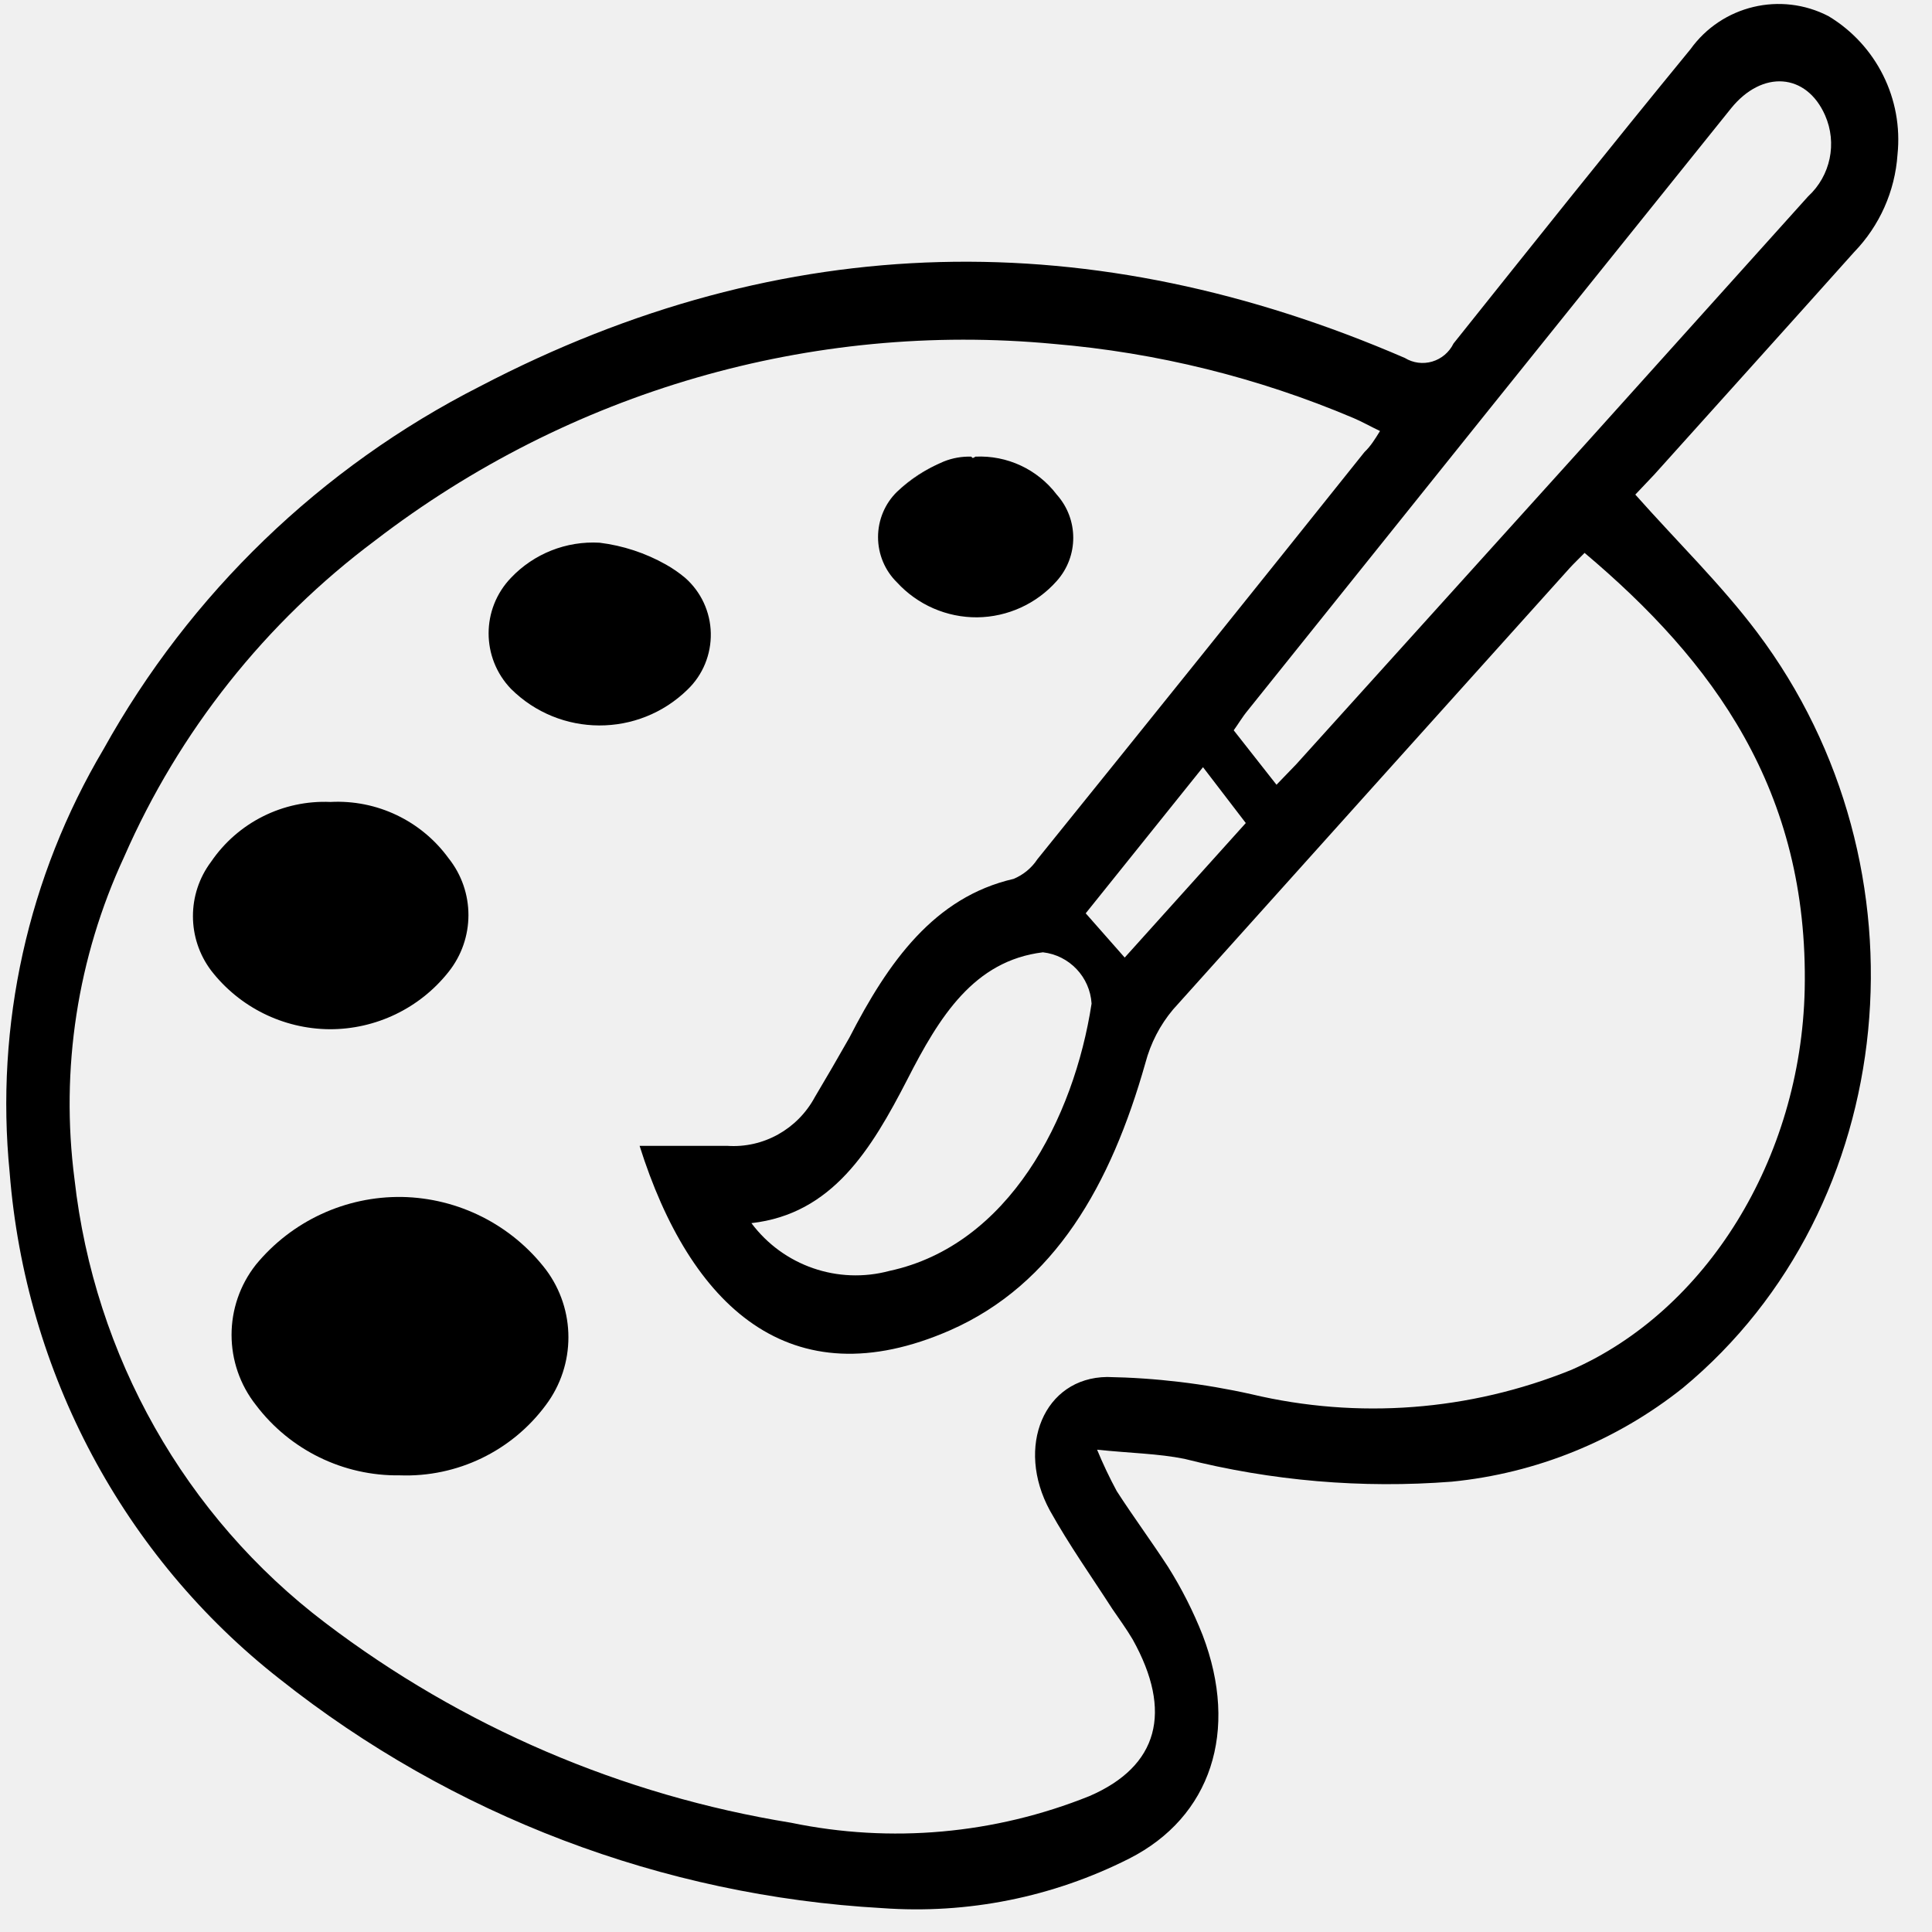
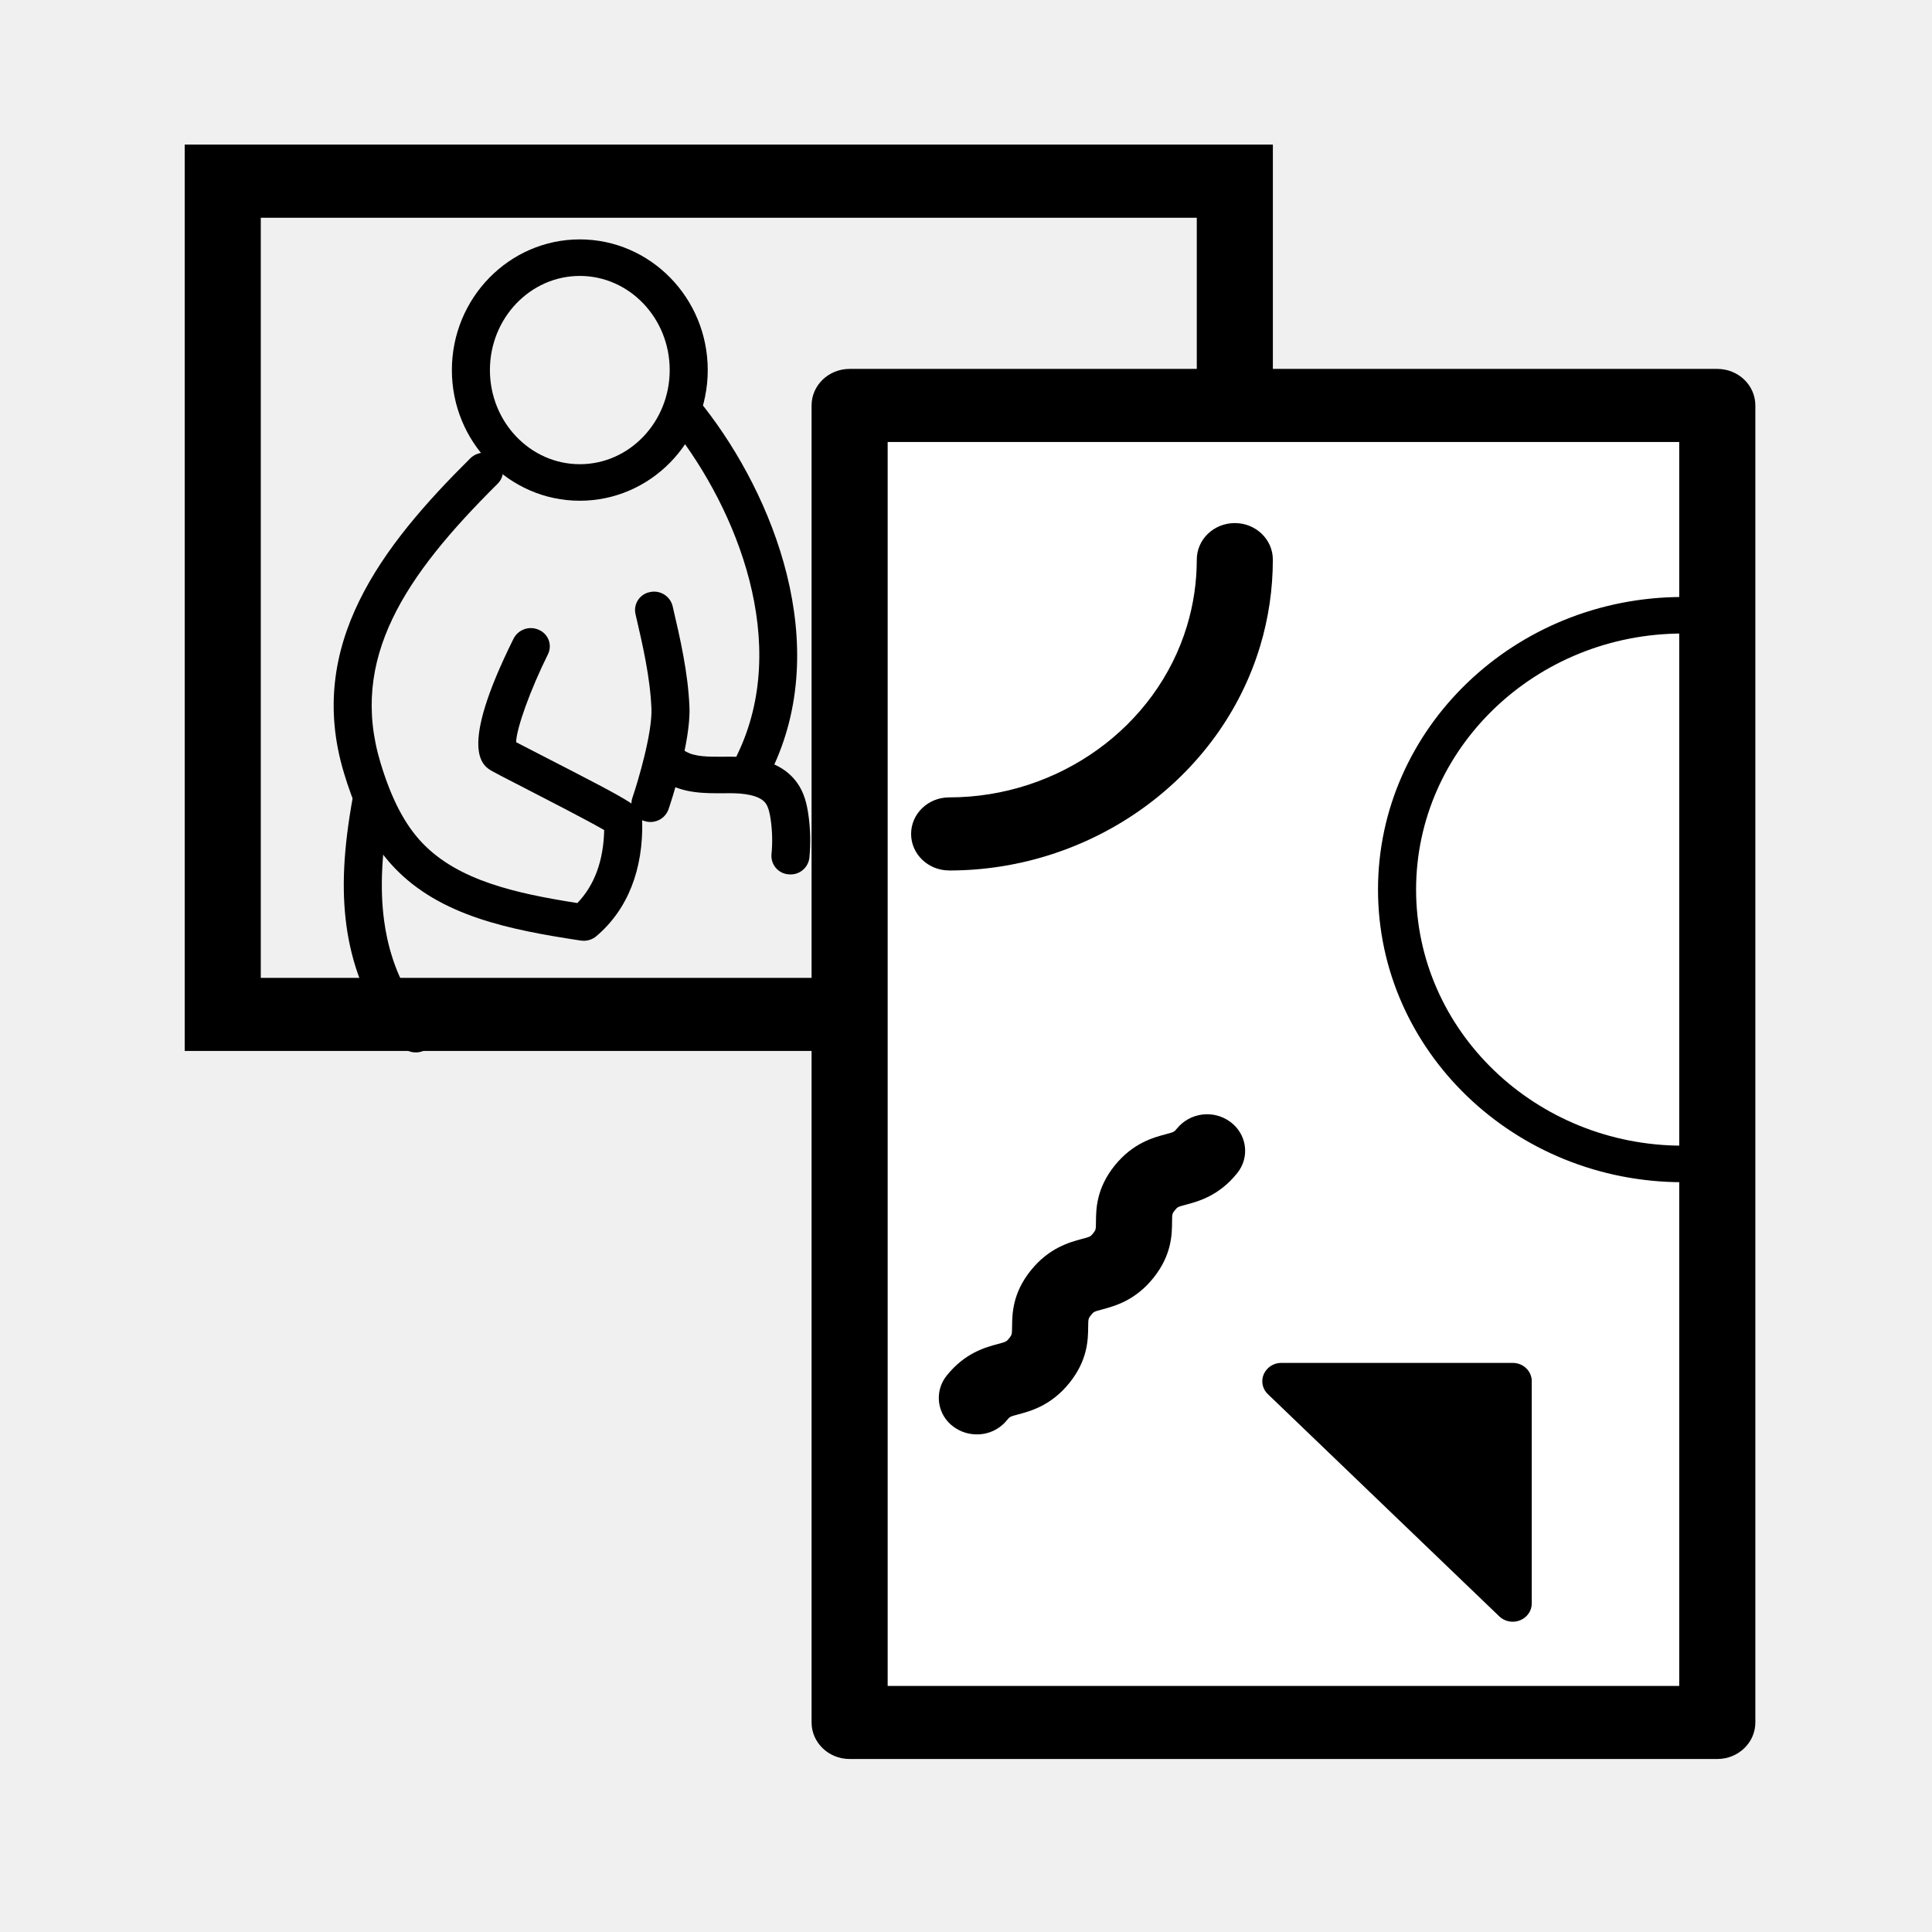
<svg xmlns="http://www.w3.org/2000/svg" width="55" height="55" viewBox="0 0 55 55">
  <g fill="none" fill-rule="evenodd">
-     <path d="M46.554 14.08l.53-.57c1.895-2.11 3.791-4.21 5.687-6.33a4.426 4.426 0 0 0 1.247-2.78A4.102 4.102 0 0 0 52.054.46a3.088 3.088 0 0 0-3.929.94c-2.288 2.79-4.528 5.6-6.747 8.38a.987.987 0 0 1-.605.513.967.967 0 0 1-.78-.103c-8.84-3.83-17.679-3.72-26.331.81A25.449 25.449 0 0 0 2.946 21.33 19.797 19.797 0 0 0 .275 33.38c.448 5.697 3.241 10.935 7.69 14.42a30.326 30.326 0 0 0 17.198 6.52c2.425.178 4.853-.31 7.032-1.41 2.327-1.18 3.133-3.63 2.092-6.36a11.79 11.79 0 0 0-.983-1.94c-.461-.74-.982-1.43-1.463-2.16a12.428 12.428 0 0 1-.56-1.18c.982.1 1.739.11 2.485.26a23.56 23.56 0 0 0 7.612.65 12.534 12.534 0 0 0 6.58-2.67c6.158-5.14 7.1-14.82 2.063-21.51-1.032-1.37-2.25-2.55-3.467-3.92z" />
-     <path d="M46.554 14.08c1.217 1.37 2.435 2.55 3.467 3.92 5.038 6.69 4.095 16.37-2.112 21.51a12.534 12.534 0 0 1-6.58 2.67 23.56 23.56 0 0 1-7.612-.65c-.746-.15-1.522-.16-2.485-.26.166.403.353.797.56 1.18.471.73.982 1.42 1.463 2.16.386.614.715 1.264.982 1.94 1.042 2.73.236 5.18-2.091 6.36a13.415 13.415 0 0 1-7.033 1.41A30.327 30.327 0 0 1 7.965 47.8C3.516 44.315.723 39.077.275 33.38a19.797 19.797 0 0 1 2.671-12.05A25.449 25.449 0 0 1 13.662 11c8.672-4.53 17.472-4.64 26.33-.81a.967.967 0 0 0 .781.103.987.987 0 0 0 .605-.513c2.22-2.78 4.459-5.59 6.747-8.38a3.088 3.088 0 0 1 3.929-.94 4.102 4.102 0 0 1 1.964 3.94 4.426 4.426 0 0 1-1.238 2.78c-1.895 2.12-3.79 4.22-5.686 6.33l-.54.57zm-7.268-1.81c-.295-.14-.52-.27-.757-.37a27.852 27.852 0 0 0-8.534-2.11c-6.9-.648-13.789 1.35-19.32 5.6a22.497 22.497 0 0 0-7.14 9 16.696 16.696 0 0 0-1.414 9.18c.565 5.033 3.15 9.605 7.14 12.63a29.783 29.783 0 0 0 13.26 5.69c2.844.59 5.795.326 8.495-.76 1.964-.85 2.377-2.4 1.228-4.46-.177-.3-.383-.58-.58-.87-.599-.93-1.218-1.8-1.777-2.8-.983-1.81-.167-3.78 1.63-3.8 1.381.024 2.756.188 4.105.49 3.033.72 6.21.479 9.105-.69 3.84-1.68 6.54-6 6.649-10.83.118-5.67-2.613-9.35-6.266-12.43-.167.17-.305.3-.432.44-3.765 4.187-7.527 8.373-11.285 12.56-.37.44-.638.96-.786 1.52-.982 3.47-2.583 6.3-5.559 7.61-4.567 2-7.405-.7-8.84-5.25h2.496c1.026.07 2-.472 2.494-1.39.334-.56.658-1.12.982-1.69 1.11-2.16 2.416-4 4.675-4.52.276-.114.512-.309.678-.56 3.117-3.86 6.22-7.723 9.31-11.59.178-.17.295-.36.443-.6zm-2.947 10.07l.56-.58 8.28-9.17 6.295-7a2.025 2.025 0 0 0 .481-2.31c-.53-1.2-1.787-1.3-2.68-.19-4.584 5.7-9.168 11.41-13.75 17.13-.158.19-.286.41-.404.57l1.218 1.55zM21.391 34.82a3.705 3.705 0 0 0 3.929 1.36c3.398-.73 5.254-4.34 5.755-7.61a1.567 1.567 0 0 0-1.385-1.46c-1.964.24-2.946 1.83-3.86 3.62-1.03 2-2.14 3.83-4.439 4.09zm10.627-7.56l3.447-3.83-1.218-1.59L30.908 26l1.11 1.26z" fill="#000" fill-rule="nonzero" />
-     <path d="M27.726 13c-.108 0-.442.06-.472 0l-.432.18c.253-.102.524-.15.796-.14 0 0 .069-.04.108-.04zM18.955 16.07zM17.148 15.2l-.088.24a5.111 5.111 0 0 1 1.886.62c-.57-.33-1.209-.56-1.798-.86z" />
-     <path d="M7.287 36a3.225 3.225 0 0 0 0 4 5.044 5.044 0 0 0 4.096 2 4.946 4.946 0 0 0 4.155-2 3.216 3.216 0 0 0 0-3.86 5.29 5.29 0 0 0-4.093-2.065A5.284 5.284 0 0 0 7.287 36zM12.768 27.67a2.596 2.596 0 0 0 0-3.24 3.902 3.902 0 0 0-3.36-1.6 3.905 3.905 0 0 0-3.397 1.7 2.577 2.577 0 0 0 0 3.1A4.304 4.304 0 0 0 9.38 29.3a4.302 4.302 0 0 0 3.388-1.63zM19.574 19.63c.434-.416.674-1 .661-1.606a2.156 2.156 0 0 0-.73-1.574 3.602 3.602 0 0 0-.55-.38 5.111 5.111 0 0 0-1.885-.62 3.22 3.22 0 0 0-2.524 1 2.28 2.28 0 0 0 0 3.16 3.578 3.578 0 0 0 5.028.02zM30.083 16.54a1.844 1.844 0 0 0 0-2.46A2.74 2.74 0 0 0 27.765 13s-.088.08-.108 0a1.933 1.933 0 0 0-.795.14 4.577 4.577 0 0 0-1.326.86c-.345.337-.54.803-.54 1.29s.195.953.54 1.29a3.068 3.068 0 0 0 2.282.994 3.07 3.07 0 0 0 2.265-1.034z" fill="#000" fill-rule="nonzero" />
-     <path d="M25.536 14c.369-.34.79-.617 1.247-.82a4.098 4.098 0 0 0-1.247.82zM27.726 13s.02 0 0 0z" fill="#000" fill-rule="nonzero" />
+     <path d="M5.258 29.918h30.978V4.116H5.258v25.802zm2.166-2.08H34.07V6.199H7.424v21.64z" fill="#000" />
+     <path fill="#FFF" d="M24.188 49.035h24.7V11.542h-24.7z" />
+     <g fill="#000">
+       <path d="M25.27 47.995h22.534V12.582H25.27v35.413zm23.618 2.08H24.187c-.598 0-1.083-.466-1.083-1.04V11.542c0-.575.485-1.04 1.083-1.04h24.701c.598 0 1.083.465 1.083 1.04v37.493c0 .574-.485 1.04-1.083 1.04z" />
+       <path d="M27.808 40.834c-.23 0-.462-.07-.66-.215a1.012 1.012 0 0 1-.198-1.458c.52-.65 1.106-.806 1.458-.9.234-.063.243-.066.323-.165.078-.099.078-.107.081-.34.004-.35.01-.937.53-1.586.52-.648 1.106-.805 1.458-.9.237-.063.244-.066.32-.161.076-.096.078-.102.08-.337.003-.35.01-.936.527-1.584.52-.648 1.107-.805 1.458-.898.237-.064.244-.067.32-.163a1.112 1.112 0 0 1 1.519-.19c.474.35.563 1.003.198 1.458-.519.648-1.106.805-1.458.899-.237.063-.243.066-.32.162-.075.093-.076.1-.078.335-.003.35-.009.936-.528 1.585-.518.648-1.106.805-1.458.9-.237.063-.244.066-.32.16-.079.1-.079.109-.082.343-.004.35-.01.936-.53 1.585-.52.648-1.106.806-1.458.9-.234.063-.243.065-.323.164a1.093 1.093 0 0 1-.859.406M43.065 45.647l-6.59-6.328h6.59z" />
+       <path d="M37.783 39.84l4.74 4.552v-4.553h-4.74zm5.282 6.327a.554.554 0 0 1-.384-.153l-6.588-6.326a.504.504 0 0 1-.117-.567.542.542 0 0 1 .5-.322h6.589c.299 0 .541.233.541.52v6.328c0 .21-.132.4-.334.48a.553.553 0 0 1-.207.04zM27.02 24.78c-.598 0-1.083-.466-1.083-1.04 0-.574.485-1.04 1.083-1.04 3.12 0 5.903-2.006 6.77-4.879a6.52 6.52 0 0 0 .28-1.89c0-.575.484-1.04 1.082-1.04.599 0 1.083.465 1.083 1.04 0 .839-.122 1.67-.364 2.47-1.135 3.756-4.774 6.38-8.85 6.38M47.903 33.655c-4.784 0-8.674-3.737-8.674-8.33s3.89-8.33 8.674-8.33c.298 0 .541.233.541.52a.53.53 0 0 1-.541.52c-4.186 0-7.59 3.271-7.59 7.29 0 4.02 3.404 7.29 7.59 7.29.298 0 .541.233.541.52 0 .287-.243.52-.541.52M14.7 21.212h.01-.01zm1.918 5.57a.574.574 0 0 1-.084-.006c-2.049-.31-3.997-.702-5.307-2.074-.812-.849-1.207-1.943-1.433-2.69-1.106-3.65 1.074-6.466 3.595-8.965a.557.557 0 0 1 .766-.012c.215.2.22.529.012.736-2.65 2.628-4.231 4.985-3.333 7.95.312 1.03.69 1.754 1.19 2.278 1.023 1.07 2.66 1.434 4.412 1.709.487-.505.744-1.201.764-2.078-.477-.277-1.717-.914-2.362-1.246-.403-.207-.72-.37-.82-.427-.272-.152-.999-.558.604-3.78a.552.552 0 0 1 .722-.245.51.51 0 0 1 .256.692c-.502 1.009-.9 2.116-.907 2.505l.658.339c2.922 1.502 2.922 1.502 2.931 1.884.037 1.401-.413 2.542-1.305 3.299a.552.552 0 0 1-.36.131zM22.502 24.893c-.016 0-.033 0-.05-.002a.527.527 0 0 1-.49-.566 4.117 4.117 0 0 0-.025-1.013c-.022-.147-.058-.33-.14-.444-.173-.237-.64-.287-1.002-.287l-.191.001c-.527.002-1.122.01-1.654-.306a.508.508 0 0 1-.175-.715.557.557 0 0 1 .746-.169c.265.157.657.152 1.073.15l.202-.001c.911 0 1.529.24 1.887.73.216.294.287.632.326.894.062.415.073.838.032 1.256a.535.535 0 0 1-.539.472" />
+       <path d="M16.506 7.855c-1.41 0-2.559 1.202-2.559 2.68 0 1.478 1.148 2.68 2.56 2.68 1.41 0 2.558-1.202 2.558-2.68 0-1.478-1.148-2.68-2.559-2.68m0 6.4c-2.008 0-3.642-1.668-3.642-3.72 0-2.052 1.634-3.72 3.642-3.72s3.642 1.668 3.642 3.72c0 2.052-1.634 3.72-3.642 3.72" />
+       <path d="M21.472 22.235a.554.554 0 0 1-.229-.048.512.512 0 0 1-.26-.692c1.547-3.175-.007-6.989-1.81-9.29a.506.506 0 0 1 .109-.728.557.557 0 0 1 .758.103c1.98 2.53 3.673 6.763 1.922 10.356a.542.542 0 0 1-.49.3M18.516 23.4a.554.554 0 0 1-.168-.026.515.515 0 0 1-.347-.655c.162-.475.573-1.858.544-2.552-.038-.897-.25-1.81-.455-2.69a.52.52 0 0 1 .41-.621.543.543 0 0 1 .647.394c.216.927.439 1.884.48 2.875.042 1.005-.53 2.724-.597 2.917a.54.54 0 0 1-.514.358M11.838 29.96h-.007a.55.55 0 0 1-.39-.165c-1.072-1.105-1.45-2.488-1.58-3.453-.14-1.05-.084-2.175.183-3.649a.54.54 0 0 1 .626-.423c.295.05.492.32.44.602-.246 1.367-.301 2.395-.175 3.338.087.647.303 1.512.828 2.293a.546.546 0 0 1 .125-.038.536.536 0 0 1 .632.412c.063.332-.051.687-.296.927a.553.553 0 0 1-.386.156" />
+     </g>
  </g>
</svg>
